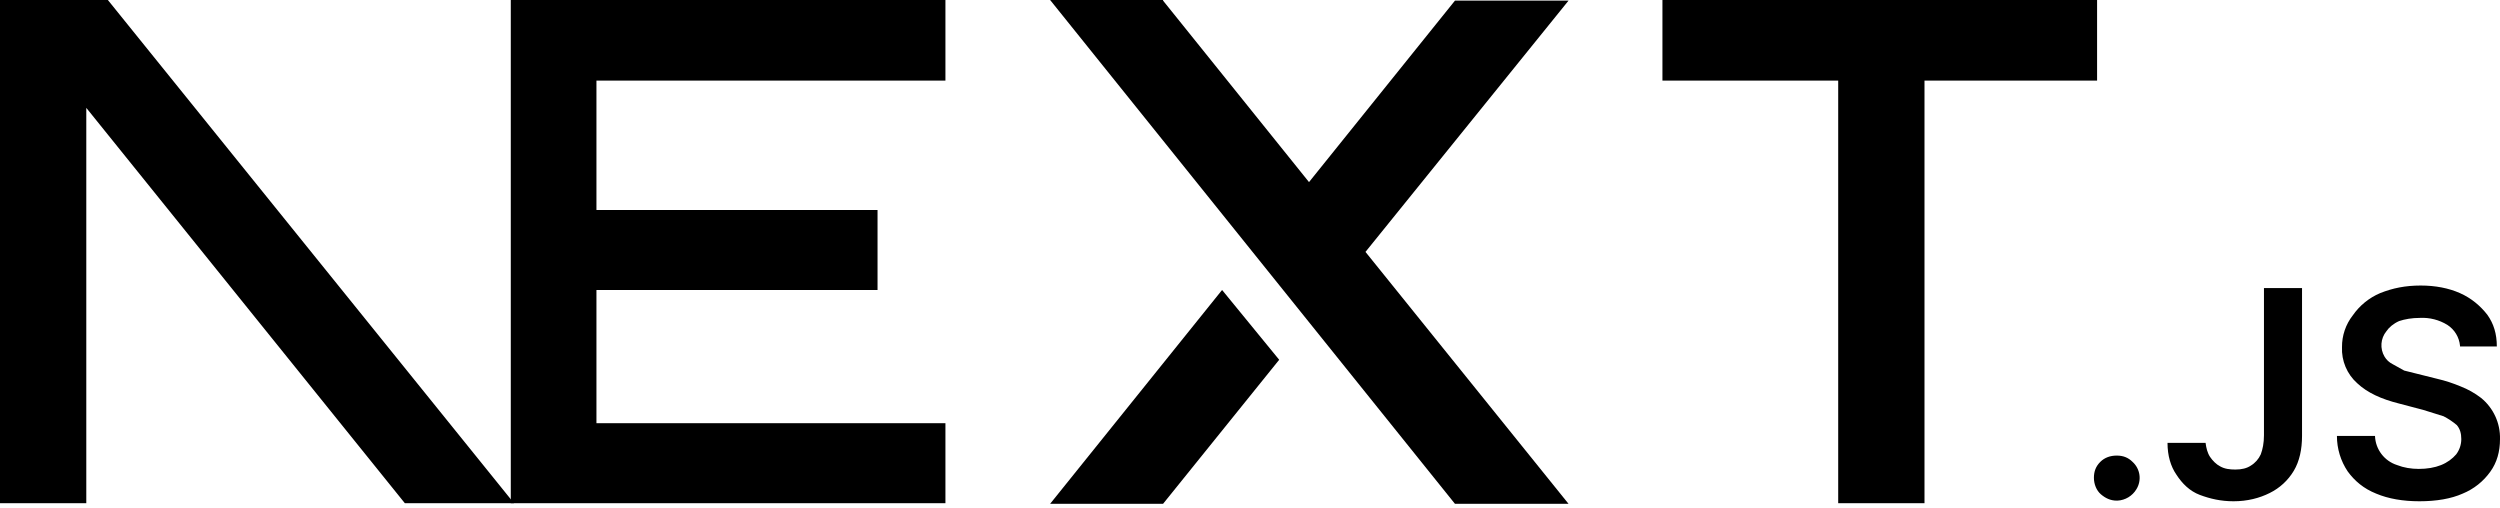
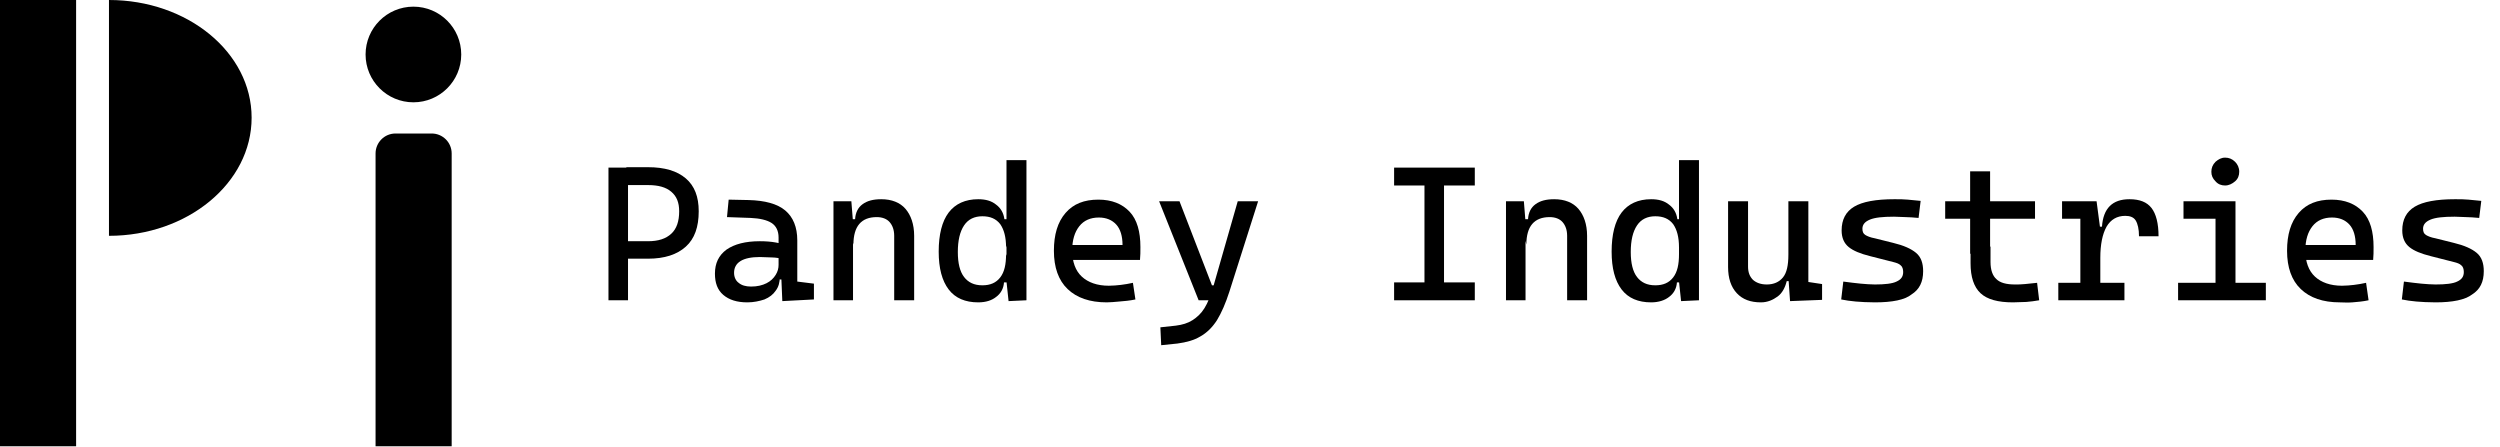
- <svg xmlns="http://www.w3.org/2000/svg" fill="none" viewBox="0 0 394 80">
-   <path fill="#000" d="M262 0h68.5v12.7h-27.2v66.6h-13.6V12.7H262V0ZM149 0v12.7H94v20.4h44.3v12.6H94v21h55v12.6H80.5V0h68.7zm34.3 0h-17.8l63.8 79.4h17.9l-32-39.7 32-39.6h-17.9l-23 28.6-23-28.6zm18.3 56.7-9-11-27.1 33.7h17.8l18.3-22.7z" />
-   <path fill="#000" d="M81 79.3 17 0H0v79.3h13.6V17l50.2 62.3H81Zm252.6-.4c-1 0-1.8-.4-2.5-1s-1.1-1.6-1.1-2.6.3-1.8 1-2.5 1.6-1 2.6-1 1.8.3 2.5 1a3.4 3.4 0 0 1 .6 4.3 3.7 3.7 0 0 1-3 1.8zm23.2-33.5h6v23.3c0 2.1-.4 4-1.3 5.5a9.1 9.1 0 0 1-3.8 3.5c-1.6.8-3.5 1.3-5.7 1.3-2 0-3.7-.4-5.3-1s-2.8-1.8-3.7-3.2c-.9-1.3-1.4-3-1.4-5h6c.1.8.3 1.6.7 2.2s1 1.2 1.6 1.5c.7.4 1.5.5 2.4.5 1 0 1.8-.2 2.4-.6a4 4 0 0 0 1.6-1.8c.3-.8.5-1.8.5-3V45.5zm30.9 9.1a4.4 4.4 0 0 0-2-3.3 7.5 7.5 0 0 0-4.3-1.1c-1.3 0-2.4.2-3.3.5-.9.4-1.6 1-2 1.6a3.5 3.5 0 0 0-.3 4c.3.5.7.9 1.3 1.2l1.8 1 2 .5 3.2.8c1.3.3 2.5.7 3.7 1.2a13 13 0 0 1 3.2 1.8 8.1 8.1 0 0 1 3 6.5c0 2-.5 3.7-1.5 5.1a10 10 0 0 1-4.4 3.5c-1.8.8-4.1 1.2-6.8 1.2-2.6 0-4.9-.4-6.8-1.2-2-.8-3.4-2-4.5-3.5a10 10 0 0 1-1.7-5.6h6a5 5 0 0 0 3.5 4.6c1 .4 2.2.6 3.4.6 1.3 0 2.5-.2 3.5-.6 1-.4 1.8-1 2.4-1.7a4 4 0 0 0 .8-2.4c0-.9-.2-1.6-.7-2.2a11 11 0 0 0-2.1-1.4l-3.2-1-3.8-1c-2.8-.7-5-1.7-6.6-3.2a7.2 7.2 0 0 1-2.4-5.7 8 8 0 0 1 1.7-5 10 10 0 0 1 4.3-3.5c2-.8 4-1.2 6.4-1.2 2.3 0 4.4.4 6.2 1.2 1.8.8 3.2 2 4.3 3.4 1 1.4 1.5 3 1.5 5h-5.8z" />
+ <svg xmlns="http://www.w3.org/2000/svg" version="1.1" id="Layer_1" x="0px" y="0px" viewBox="0 0 601.1 107.3" style="enable-background:new 0 0 601.1 107.3;" xml:space="preserve">
+   <g id="Logo_Text">
+     <rect id="P_x27_s_main_body" width="18.3" height="107.3" />
+     <path id="i_x27_s_body" d="M108.5,107.3H90.3V36.9c0-2.6,2.1-4.8,4.8-4.8h8.7c2.6,0,4.8,2.1,4.8,4.8V107.3z" />
+     <path id="P_x27_s_circle" d="M26.2,56.7c18.9,0,34.3-12.7,34.3-28.4S45.1,0,26.2,0" />
+     <circle id="i_x27_s_dot" cx="99.4" cy="13.1" r="11.5" />
+   </g>
+   <g>
+     <g>
+       <path d="M146.3,72.2V40.3h4.7v31.9H146.3z M150.5,62.3v-4.3h5.3c2.5,0,4.3-0.6,5.6-1.8c1.3-1.2,1.9-3,1.9-5.4    c0-2.1-0.6-3.6-1.9-4.7c-1.3-1.1-3.1-1.6-5.6-1.6h-5.2v-4.3h5.2c4,0,7,0.9,9.1,2.7c2.1,1.8,3.1,4.4,3.1,7.9c0,3.8-1,6.6-3.1,8.5    c-2.1,1.9-5.1,2.9-9.1,2.9H150.5z" />
+       <path d="M179.7,72.7c-2.5,0-4.4-0.6-5.8-1.8s-2-2.9-2-5.1c0-2.5,0.9-4.4,2.8-5.8c1.9-1.3,4.5-2,8-2c1.4,0,2.7,0.1,3.8,0.3    c1.1,0.2,2.1,0.4,3,0.8l-1,3.2c-1-0.2-2-0.4-2.9-0.4c-1,0-1.9-0.1-2.9-0.1c-4.1,0-6.2,1.3-6.2,3.8c0,1,0.4,1.9,1.1,2.4    c0.7,0.6,1.7,0.9,3,0.9c1.5,0,2.7-0.3,3.7-0.8c1-0.5,1.7-1.2,2.2-2s0.7-1.6,0.7-2.4v-2.6l1.4,6.1h-1.9l0.8-0.7    c0,1.4-0.3,2.5-1,3.4c-0.6,0.9-1.5,1.6-2.7,2.1C182.6,72.4,181.2,72.7,179.7,72.7z M188.1,72.4l-0.3-7.1l-0.6-2v-6.2    c0-1.6-0.6-2.8-1.7-3.5c-1.1-0.7-2.8-1.1-5-1.2l-5.7-0.2l0.4-4.2l4.8,0.1c3.9,0.1,6.9,0.9,8.8,2.5c1.9,1.6,2.9,4,2.9,7.2v9.9    l4,0.5v3.8L188.1,72.4z" />
+       <path d="M200.4,72.2V48.4h4.3l0.4,5v18.8H200.4z M215,72.2V56.7c0-1.4-0.4-2.5-1.1-3.3c-0.7-0.8-1.8-1.2-3.1-1.2    c-3.7,0-5.6,2.2-5.6,6.6l-1.4-6.1h1.8c0.1-1.6,0.7-2.8,1.8-3.6s2.5-1.2,4.5-1.2c2.5,0,4.5,0.8,5.8,2.3s2.1,3.7,2.1,6.5v15.5H215z" />
+       <path d="M235.2,72.7c-3.1,0-5.5-1-7.1-3.1c-1.6-2.1-2.4-5.1-2.4-9.1c0-4.1,0.8-7.3,2.4-9.4c1.6-2.1,4-3.2,7.1-3.2    c1.8,0,3.2,0.4,4.3,1.3c1.1,0.8,1.8,2,2,3.5h1.8l-1.4,6.8c0-2.5-0.5-4.3-1.4-5.6c-1-1.3-2.4-1.9-4.3-1.9c-1.9,0-3.4,0.7-4.4,2.2    s-1.5,3.6-1.5,6.4c0,2.7,0.5,4.7,1.5,6s2.4,2,4.4,2c1.9,0,3.3-0.6,4.3-1.9c1-1.3,1.4-3.1,1.4-5.6l1.6,6.8h-2.1    c-0.1,1.5-0.8,2.7-1.9,3.5C238.5,72.2,237.1,72.7,235.2,72.7z M242.5,72.4l-0.5-4.7V38.5h4.8v33.7L242.5,72.4z" />
+       <path d="M266.1,72.7c-4.1,0-7.2-1.1-9.4-3.2c-2.2-2.1-3.3-5.2-3.3-9.2c0-3.9,0.9-6.9,2.8-9.1s4.5-3.2,7.9-3.2c3.2,0,5.7,1,7.5,2.9    c1.8,1.9,2.6,4.8,2.6,8.5c0,1.1,0,2.1-0.1,3.1h-16.7v-3.6h12.5c0-2.1-0.5-3.8-1.5-4.9s-2.4-1.7-4.2-1.7c-2,0-3.6,0.7-4.7,2.1    c-1.1,1.4-1.7,3.3-1.7,5.8c0,2.8,0.8,4.9,2.3,6.3c1.5,1.4,3.7,2.2,6.5,2.2c1,0,2-0.1,2.9-0.2c1-0.1,1.9-0.3,2.9-0.5L273,72    c-1.4,0.3-2.7,0.4-3.9,0.5S267,72.7,266.1,72.7z" />
+       <path d="M288.2,72.2l-9.5-23.8h4.9l7.8,20.2h0.7v3.6H288.2z M279.2,83l-0.2-4.3l3.7-0.4c1.6-0.2,2.9-0.6,4-1.3    c1.1-0.7,2.1-1.6,2.9-2.9c0.8-1.3,1.5-3,2.1-5.1l5.9-20.6h4.9l-6.9,21.7c-0.9,2.8-1.9,5.1-3,6.9c-1.1,1.7-2.4,3-4,3.9    c-1.5,0.9-3.3,1.4-5.5,1.7L279.2,83z" />
+       <path d="M335.2,44.6v-4.3h19.4v4.3H335.2z M335.2,72.2v-4.3h19.4v4.3H335.2z M342.5,72.2V40.3h4.7v31.9H342.5z" />
+       <path d="M362.1,72.2V48.4h4.3l0.4,5v18.8H362.1z M376.8,72.2V56.7c0-1.4-0.4-2.5-1.1-3.3c-0.7-0.8-1.8-1.2-3.1-1.2    c-3.7,0-5.6,2.2-5.6,6.6l-1.4-6.1h1.8c0.1-1.6,0.7-2.8,1.8-3.6s2.5-1.2,4.5-1.2c2.5,0,4.5,0.8,5.8,2.3s2.1,3.7,2.1,6.5v15.5H376.8    z" />
+       <path d="M397,72.7c-3.1,0-5.5-1-7.1-3.1c-1.6-2.1-2.4-5.1-2.4-9.1c0-4.1,0.8-7.3,2.4-9.4c1.6-2.1,4-3.2,7.1-3.2    c1.8,0,3.2,0.4,4.3,1.3c1.1,0.8,1.8,2,2,3.5h1.8l-1.4,6.8c0-2.5-0.5-4.3-1.4-5.6c-1-1.3-2.4-1.9-4.3-1.9c-1.9,0-3.4,0.7-4.4,2.2    s-1.5,3.6-1.5,6.4c0,2.7,0.5,4.7,1.5,6s2.4,2,4.4,2c1.9,0,3.3-0.6,4.3-1.9c1-1.3,1.4-3.1,1.4-5.6l1.6,6.8h-2.1    c-0.1,1.5-0.8,2.7-1.9,3.5C400.3,72.2,398.8,72.7,397,72.7z M404.2,72.4l-0.5-4.7V38.5h4.8v33.7L404.2,72.4z" />
+       <path d="M423.4,72.7c-2.5,0-4.4-0.7-5.8-2.2c-1.4-1.5-2.1-3.6-2.1-6.3V48.4h4.8v15.7c0,1.4,0.4,2.4,1.2,3.2    c0.8,0.7,1.9,1.1,3.3,1.1c1.7,0,3-0.6,3.9-1.7c0.9-1.1,1.3-2.9,1.3-5.5l1.2,6.4h-1.6c-0.4,1.6-1.1,2.9-2.2,3.7    S425,72.7,423.4,72.7z M430,65.5V48.4h4.8v15.7L430,65.5z M430.4,72.4l-0.4-5.7v-4.2h4.8v5.3l3.3,0.5v3.8L430.4,72.4z" />
+       <path d="M450.8,72.7c-1.8,0-3.3-0.1-4.6-0.2c-1.3-0.1-2.5-0.3-3.5-0.5l0.5-4.3c1.6,0.2,3,0.4,4.2,0.5c1.2,0.1,2.3,0.2,3.4,0.2    c2.4,0,4.2-0.2,5.2-0.7c1.1-0.5,1.6-1.2,1.6-2.3c0-0.7-0.2-1.3-0.6-1.6c-0.4-0.4-1-0.6-1.8-0.8l-5.5-1.4c-2.4-0.6-4.1-1.3-5.2-2.2    c-1.1-0.9-1.7-2.2-1.7-4c0-2.6,1-4.5,3-5.7c2-1.2,5.2-1.8,9.7-1.8c1.2,0,2.2,0,3.2,0.1c1,0.1,2,0.2,3.1,0.3l-0.5,4.1    c-1.2-0.1-2.3-0.2-3.2-0.2s-1.8-0.1-2.7-0.1c-2.7,0-4.6,0.2-5.8,0.7c-1.2,0.5-1.8,1.2-1.8,2.2c0,0.7,0.2,1.2,0.7,1.5    c0.5,0.3,1.2,0.6,2.3,0.8l4.4,1.1c2.5,0.6,4.3,1.4,5.5,2.4c1.2,1,1.7,2.5,1.7,4.4c0,2.6-0.9,4.4-2.8,5.6    C458,72.1,455,72.7,450.8,72.7z" />
+       <path d="M467.7,52.6v-4.2h21.6v4.2H467.7z M473.7,61V41.2h4.8V61H473.7z M484,72.7c-3.6,0-6.2-0.7-7.8-2.2    c-1.6-1.5-2.4-3.9-2.4-7.2v-4h4.8V63c0,1.9,0.5,3.3,1.4,4.1c0.9,0.9,2.4,1.3,4.5,1.3c0.7,0,1.5,0,2.4-0.1c0.8-0.1,1.8-0.2,2.9-0.3    l0.5,4.2c-1,0.2-2.1,0.3-3.1,0.4C486.1,72.6,485.1,72.7,484,72.7z" />
+       <path d="M494.9,72.2V68h15.9v4.2H494.9z M495.8,52.6v-4.2h8l0.4,4.2H495.8z M500.2,72.2V48.4h3.9l0.9,6.8v17H500.2z M505,62    l-1.4-7.5h1.8c0.3-4.4,2.5-6.6,6.6-6.6c2.5,0,4.2,0.7,5.3,2.1c1.1,1.4,1.7,3.7,1.7,6.8h-4.7c0-1.7-0.3-3-0.8-3.8    c-0.5-0.8-1.4-1.1-2.5-1.1c-2,0-3.5,0.9-4.5,2.6C505.5,56.3,505,58.8,505,62z" />
+       <path d="M523.7,72.2V68h9.5v4.2H523.7z M525,52.6v-4.2h12.5v4.2H525z M535,44.6c-0.9,0-1.7-0.3-2.3-1c-0.7-0.7-1-1.4-1-2.3    c0-0.9,0.3-1.7,1-2.4c0.7-0.6,1.4-1,2.3-1c0.9,0,1.7,0.3,2.4,1c0.6,0.6,1,1.4,1,2.4c0,0.9-0.3,1.7-1,2.3S535.9,44.6,535,44.6z     M532.7,72.2V49.7h4.8v22.5H532.7z M537,72.2V68h7.8v4.2H537z" />
+       <path d="M562.6,72.7c-4.1,0-7.2-1.1-9.4-3.2c-2.2-2.1-3.3-5.2-3.3-9.2c0-3.9,0.9-6.9,2.8-9.1s4.5-3.2,7.9-3.2c3.2,0,5.7,1,7.5,2.9    c1.8,1.9,2.6,4.8,2.6,8.5c0,1.1,0,2.1-0.1,3.1h-16.7v-3.6h12.5c0-2.1-0.5-3.8-1.5-4.9s-2.4-1.7-4.2-1.7c-2,0-3.6,0.7-4.7,2.1    c-1.1,1.4-1.7,3.3-1.7,5.8c0,2.8,0.8,4.9,2.3,6.3c1.5,1.4,3.7,2.2,6.5,2.2c1,0,2-0.1,2.9-0.2c1-0.1,1.9-0.3,2.9-0.5l0.6,4.2    c-1.4,0.3-2.7,0.4-3.9,0.5S563.5,72.7,562.6,72.7z" />
+       <path d="M585.6,72.7c-1.8,0-3.3-0.1-4.6-0.2c-1.3-0.1-2.5-0.3-3.5-0.5l0.5-4.3c1.6,0.2,3,0.4,4.2,0.5c1.2,0.1,2.3,0.2,3.4,0.2    c2.4,0,4.2-0.2,5.2-0.7c1.1-0.5,1.6-1.2,1.6-2.3c0-0.7-0.2-1.3-0.6-1.6c-0.4-0.4-1-0.6-1.8-0.8l-5.5-1.4c-2.4-0.6-4.1-1.3-5.2-2.2    c-1.1-0.9-1.7-2.2-1.7-4c0-2.6,1-4.5,3-5.7c2-1.2,5.2-1.8,9.7-1.8c1.2,0,2.2,0,3.2,0.1c1,0.1,2,0.2,3.1,0.3l-0.5,4.1    c-1.2-0.1-2.3-0.2-3.2-0.2s-1.8-0.1-2.7-0.1c-2.7,0-4.6,0.2-5.8,0.7c-1.2,0.5-1.8,1.2-1.8,2.2c0,0.7,0.2,1.2,0.7,1.5    c0.5,0.3,1.2,0.6,2.3,0.8l4.4,1.1c2.5,0.6,4.3,1.4,5.5,2.4c1.2,1,1.7,2.5,1.7,4.4c0,2.6-0.9,4.4-2.8,5.6    C592.7,72.1,589.7,72.7,585.6,72.7z" />
+     </g>
+   </g>
</svg>
